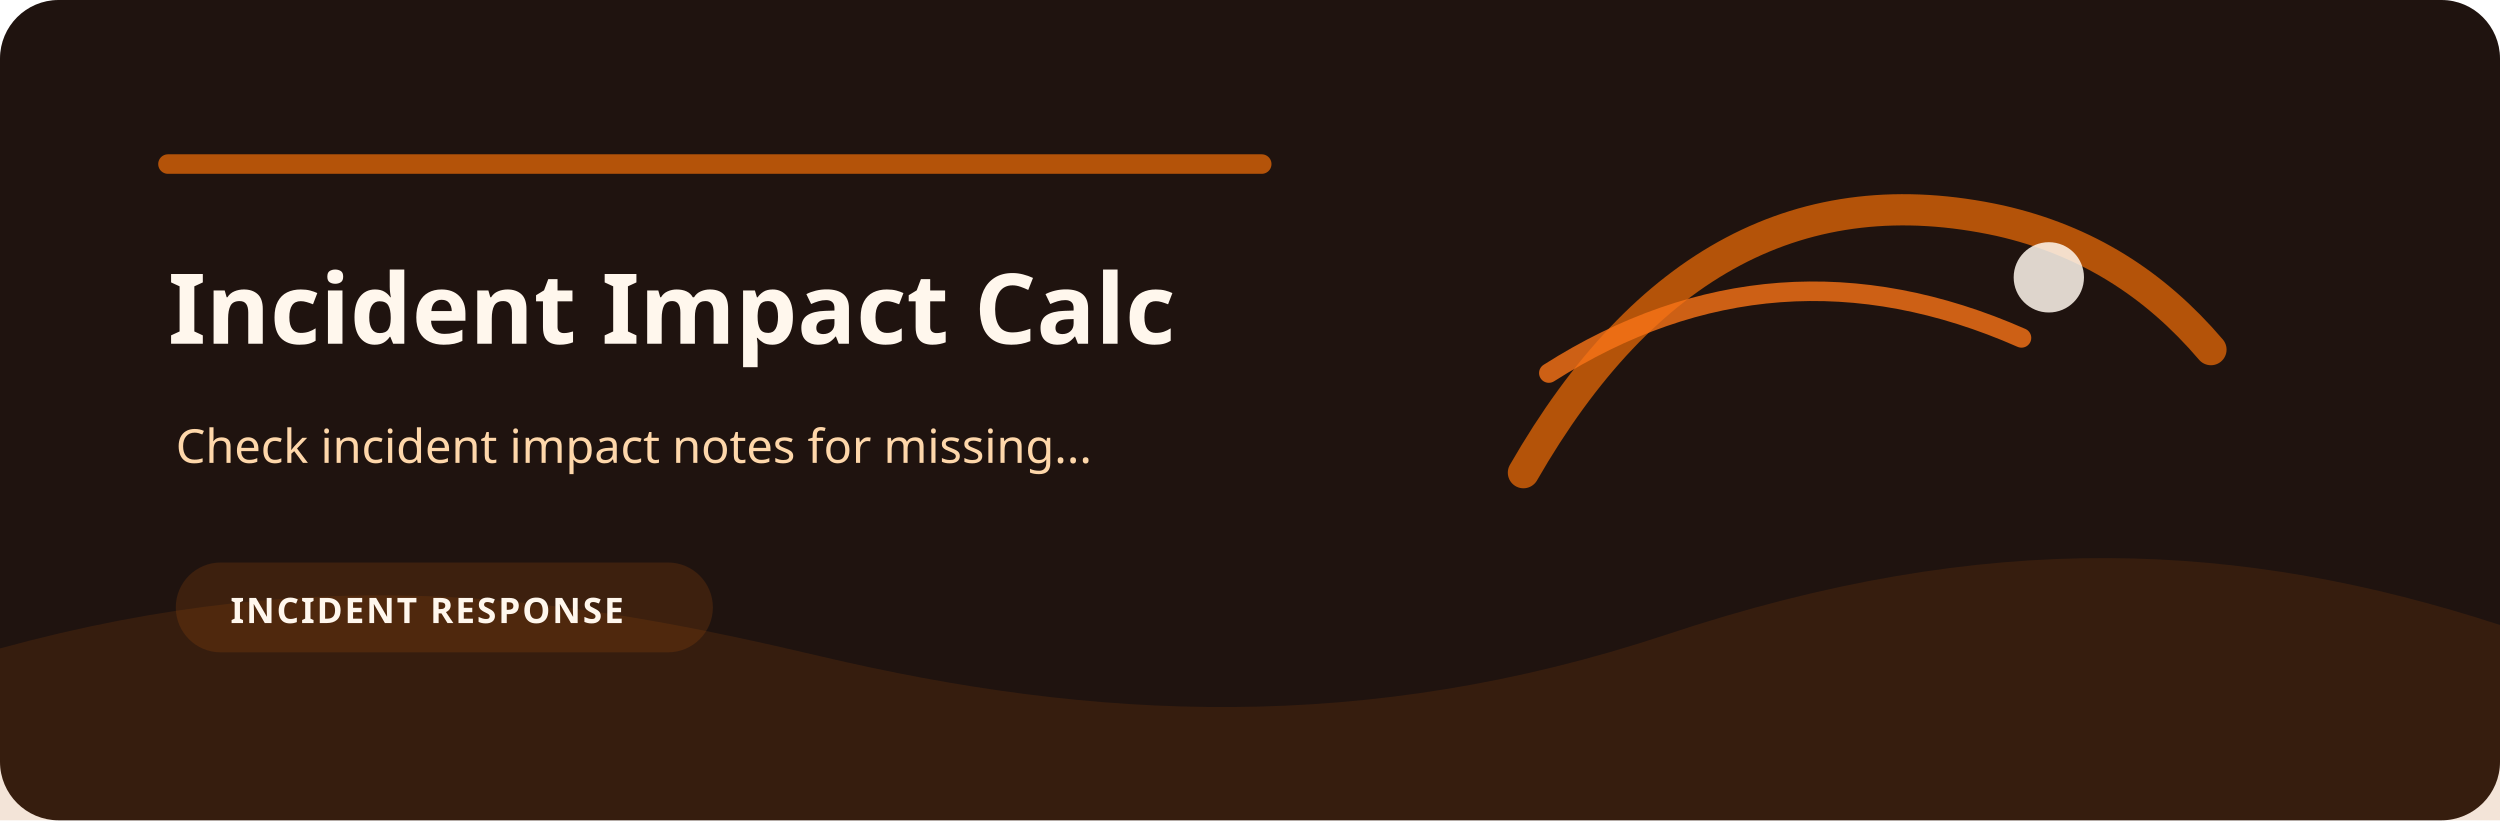
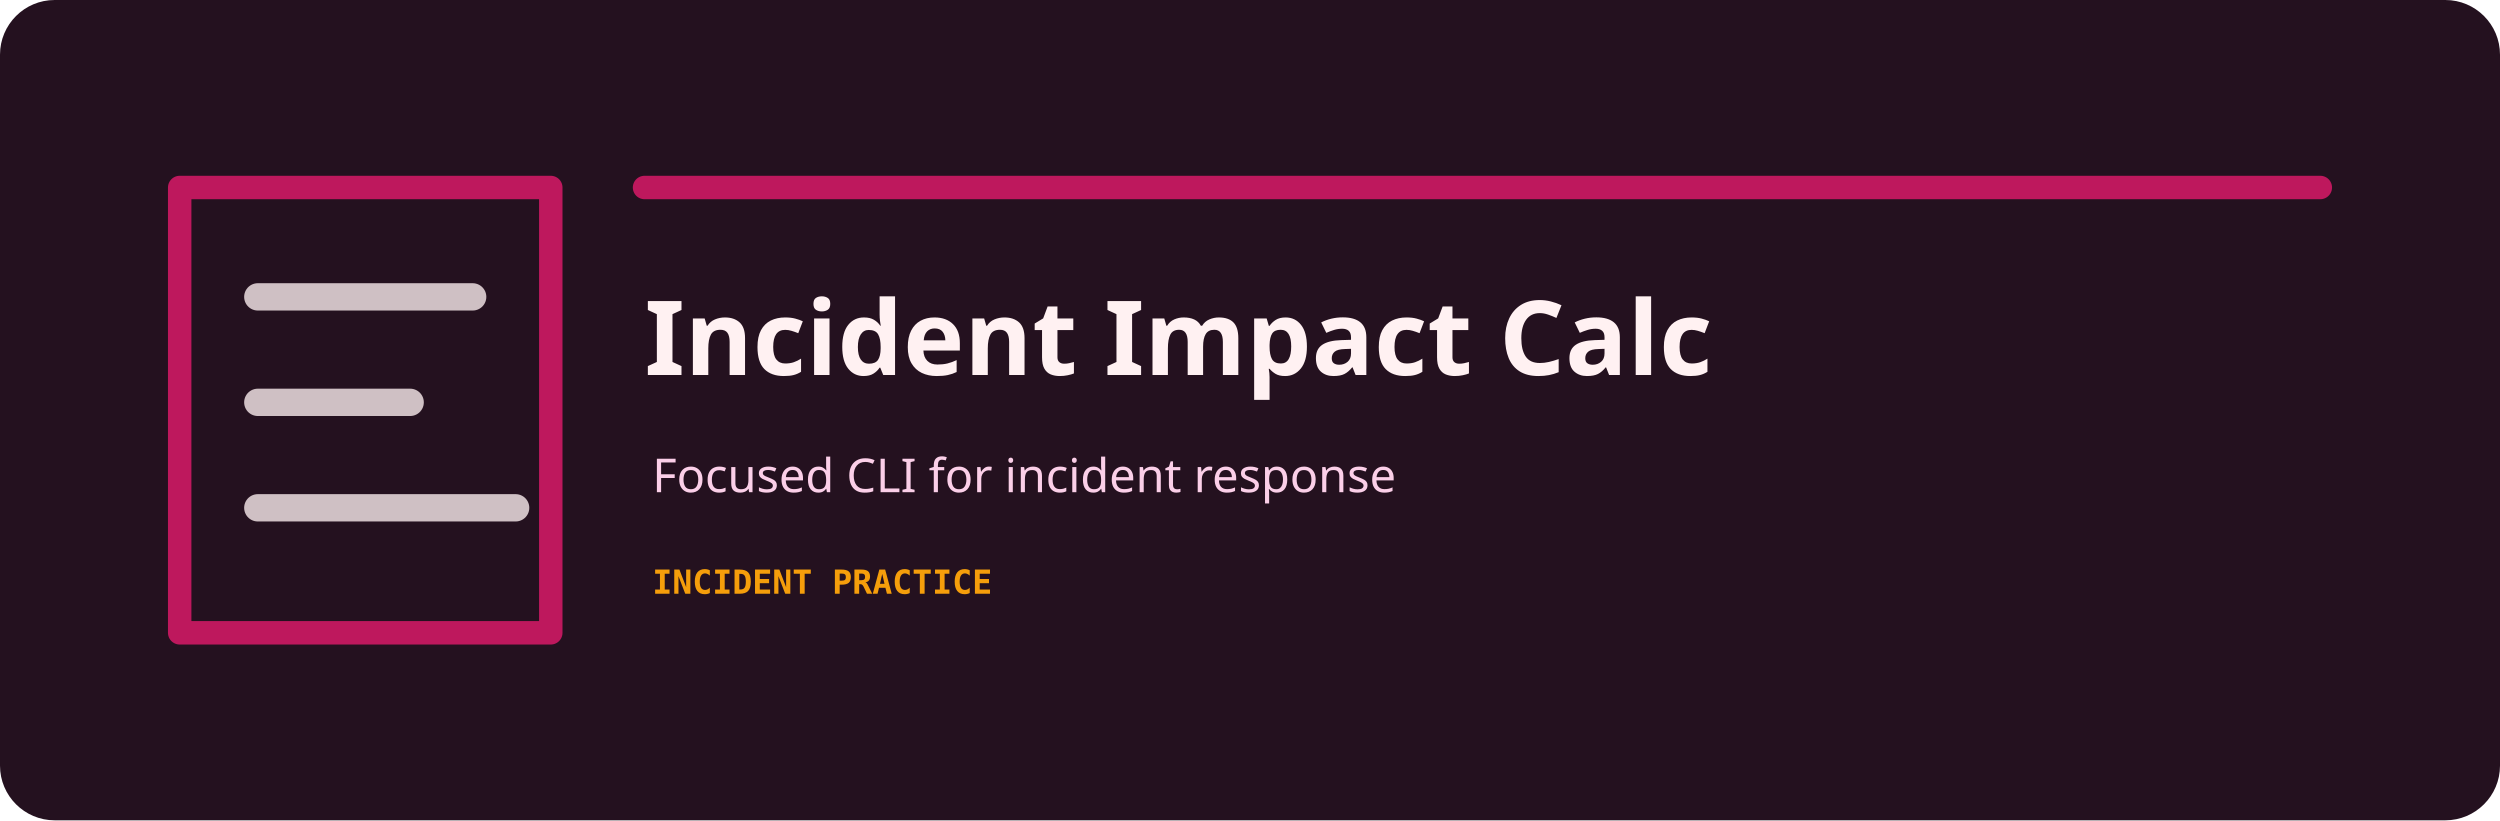
- <svg xmlns="http://www.w3.org/2000/svg" width="1280" height="420" viewBox="0 0 1280 420" fill="none" role="img" aria-label="Incident Impact Calc project cover">
-   <rect width="1280" height="420" rx="30" fill="#1f130f" />
-   <path d="M0 332C168 286 293 306 420 336C560 369 699 376 853 325C1018 270 1148 277 1280 320V420H0V332Z" fill="#b45309" opacity=".16" />
-   <path d="M86 84h560" stroke="#b45309" stroke-width="10" stroke-linecap="round" />
-   <text x="86" y="176" fill="#fff7ed" font-family="Space Grotesk, ui-sans-serif, system-ui" font-size="50" font-weight="800">Incident Impact Calc</text>
-   <text x="90" y="237" fill="#fed7aa" font-family="Space Grotesk, ui-sans-serif, system-ui" font-size="24" font-weight="500">Check incident impact notes for missing...</text>
-   <rect x="90" y="288" width="275" height="46" rx="23" fill="#b45309" opacity=".20" />
-   <text x="118" y="319" fill="#fff7ed" font-family="Space Grotesk, ui-sans-serif, system-ui" font-size="18" font-weight="800" letter-spacing="1">INCIDENT RESPONSE</text>
-   <path d="M780 242c62-108 143-151 244-129 44 10 79 32 108 66" fill="none" stroke="#b45309" stroke-width="16" stroke-linecap="round" />
-   <path d="M793 191c77-49 158-55 242-18" fill="none" stroke="#f97316" stroke-width="10" stroke-linecap="round" opacity=".8" />
-   <circle cx="1049" cy="142" r="18" fill="#fff7ed" opacity=".85" />
+ <svg xmlns="http://www.w3.org/2000/svg" width="1280" height="420" viewBox="0 0 1280 420" fill="none" role="img" aria-label="Incident Impact Calc cover">
+   <rect width="1280" height="420" rx="28" fill="#24111f" />
+   <path d="M92 96h190v228H92zM330 96h858" stroke="#be185d" stroke-width="12" stroke-linecap="round" stroke-linejoin="round" />
+   <path d="M132 152h110M132 206h78M132 260h132" stroke="#fff1f2" stroke-width="14" stroke-linecap="round" opacity=".78" />
+   <text x="330" y="192" fill="#fff1f2" font-family="Plus Jakarta Sans, ui-sans-serif, system-ui" font-size="53" font-weight="850">Incident Impact Calc</text>
+   <text x="334" y="252" fill="#fbcfe8" font-family="Plus Jakarta Sans, ui-sans-serif, system-ui" font-size="24">Focused CLI for incident response</text>
+   <text x="334" y="304" fill="#f59e0b" font-family="ui-monospace, SFMono-Regular, Menlo, monospace" font-size="17" font-weight="700">INCIDENT PRACTICE</text>
</svg>
